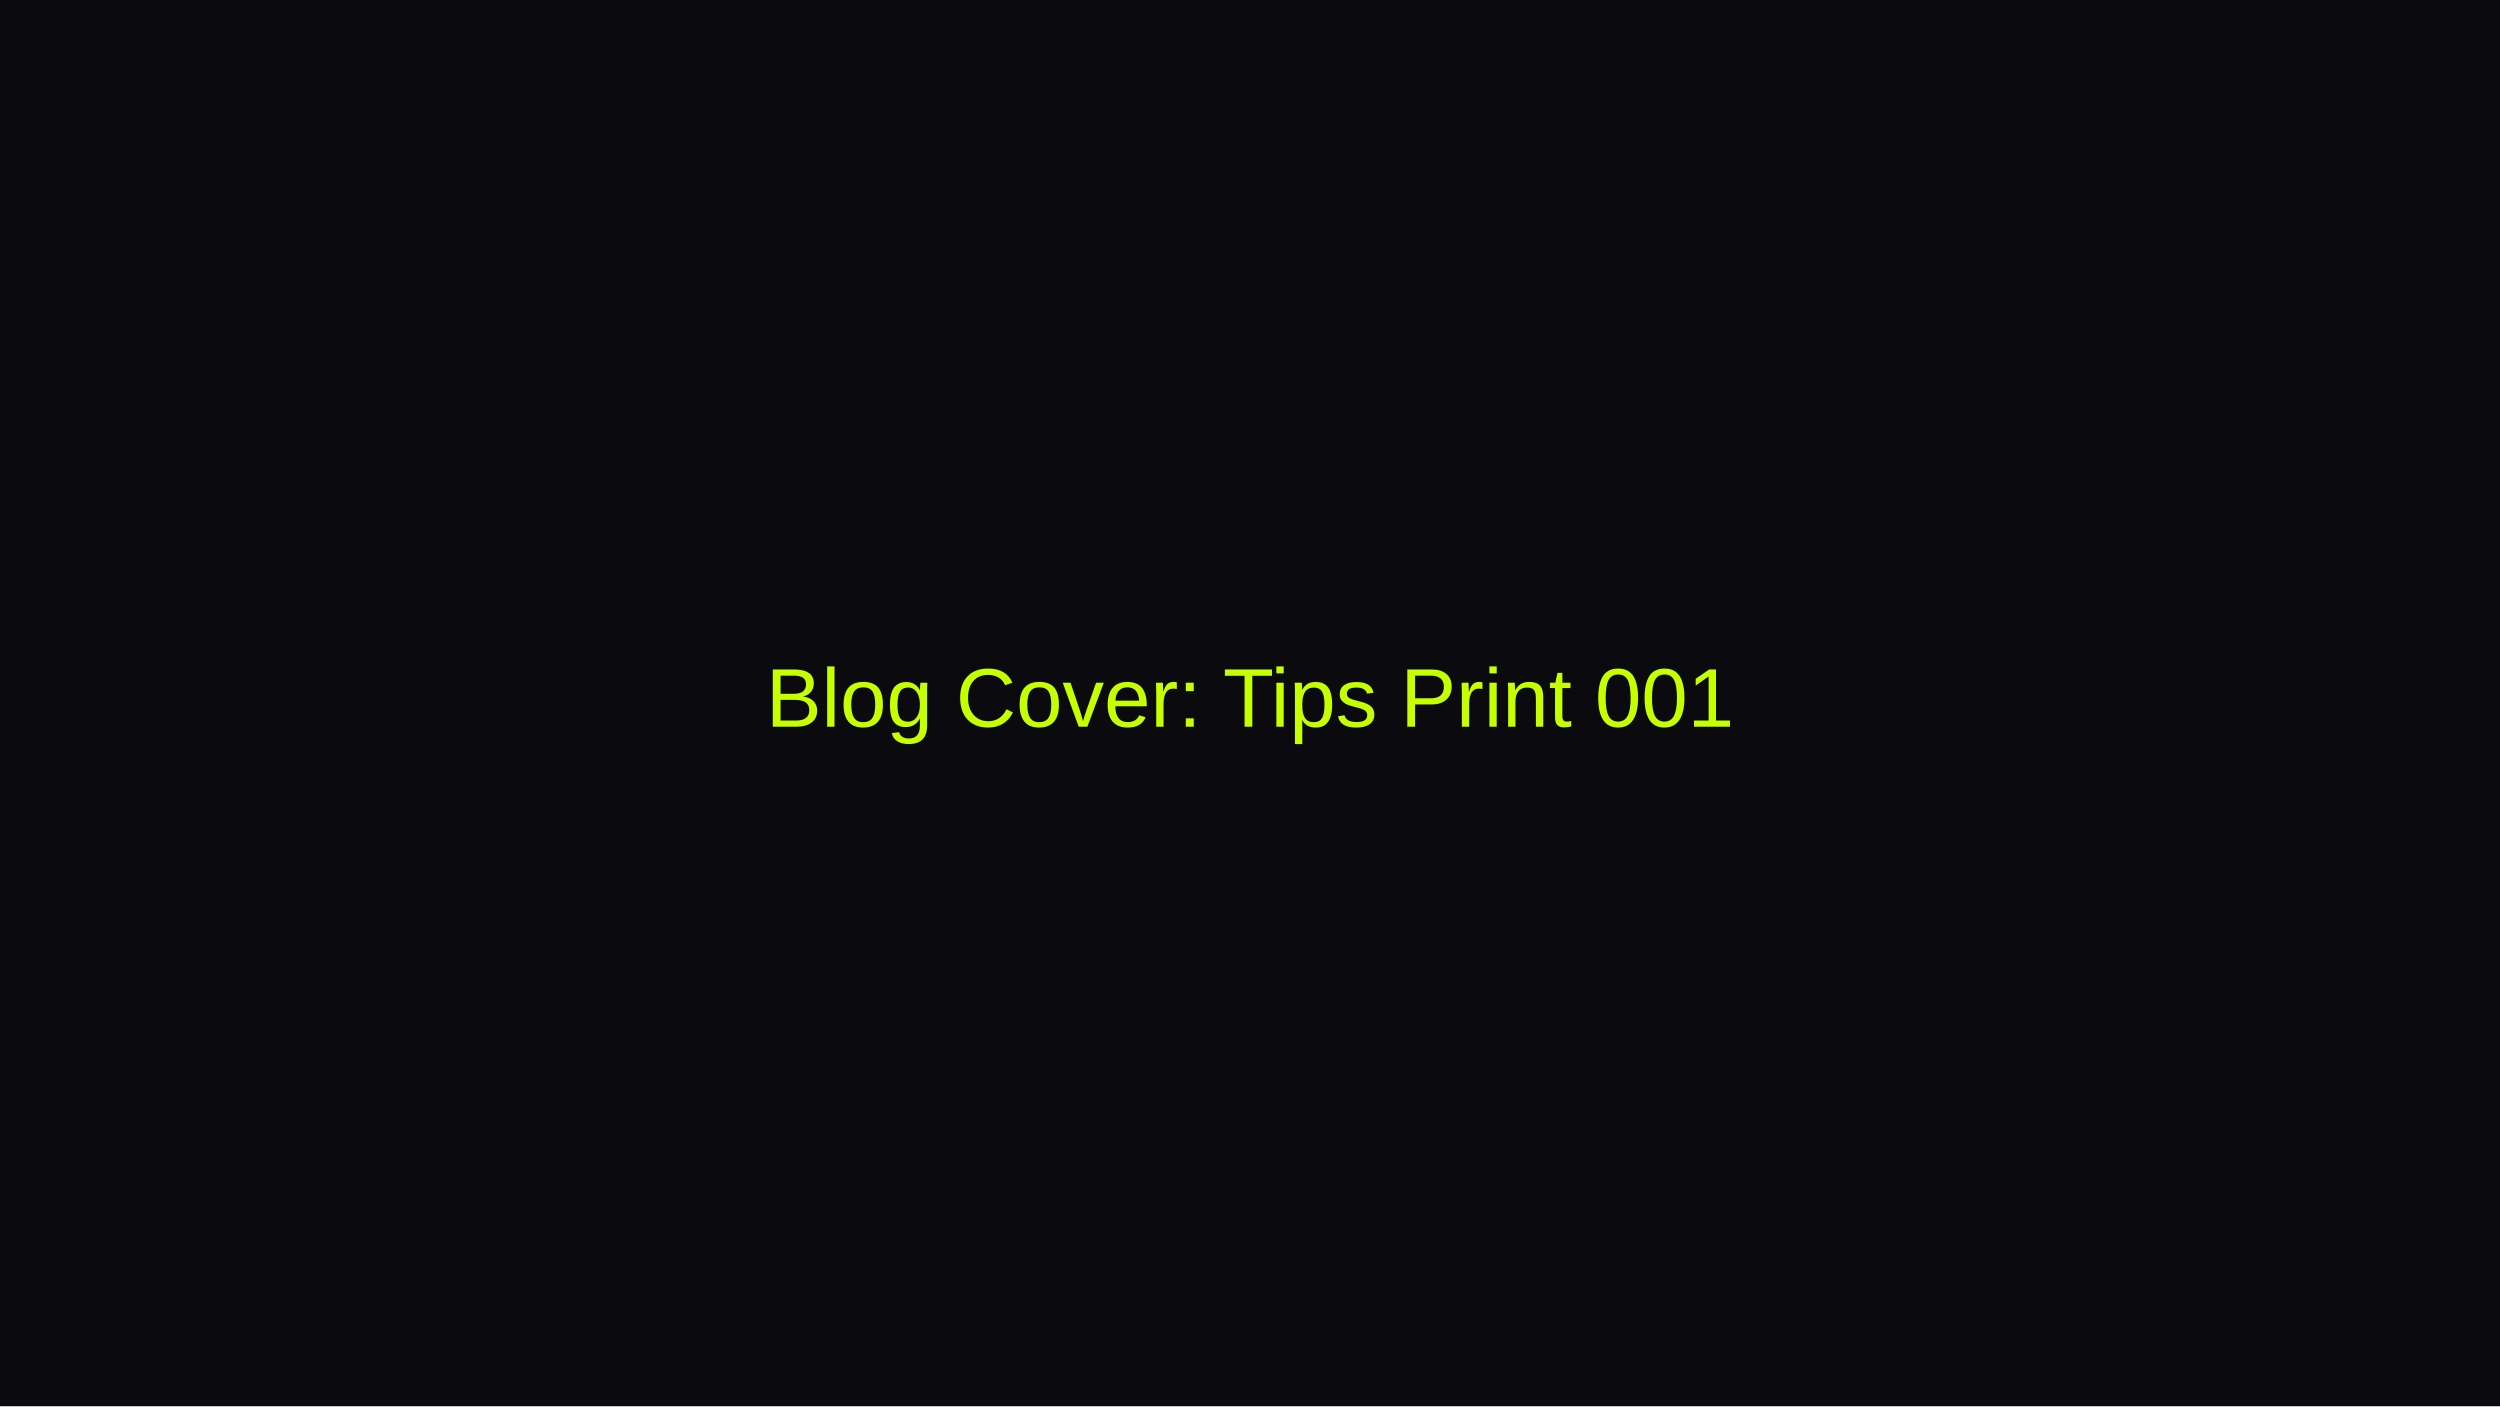
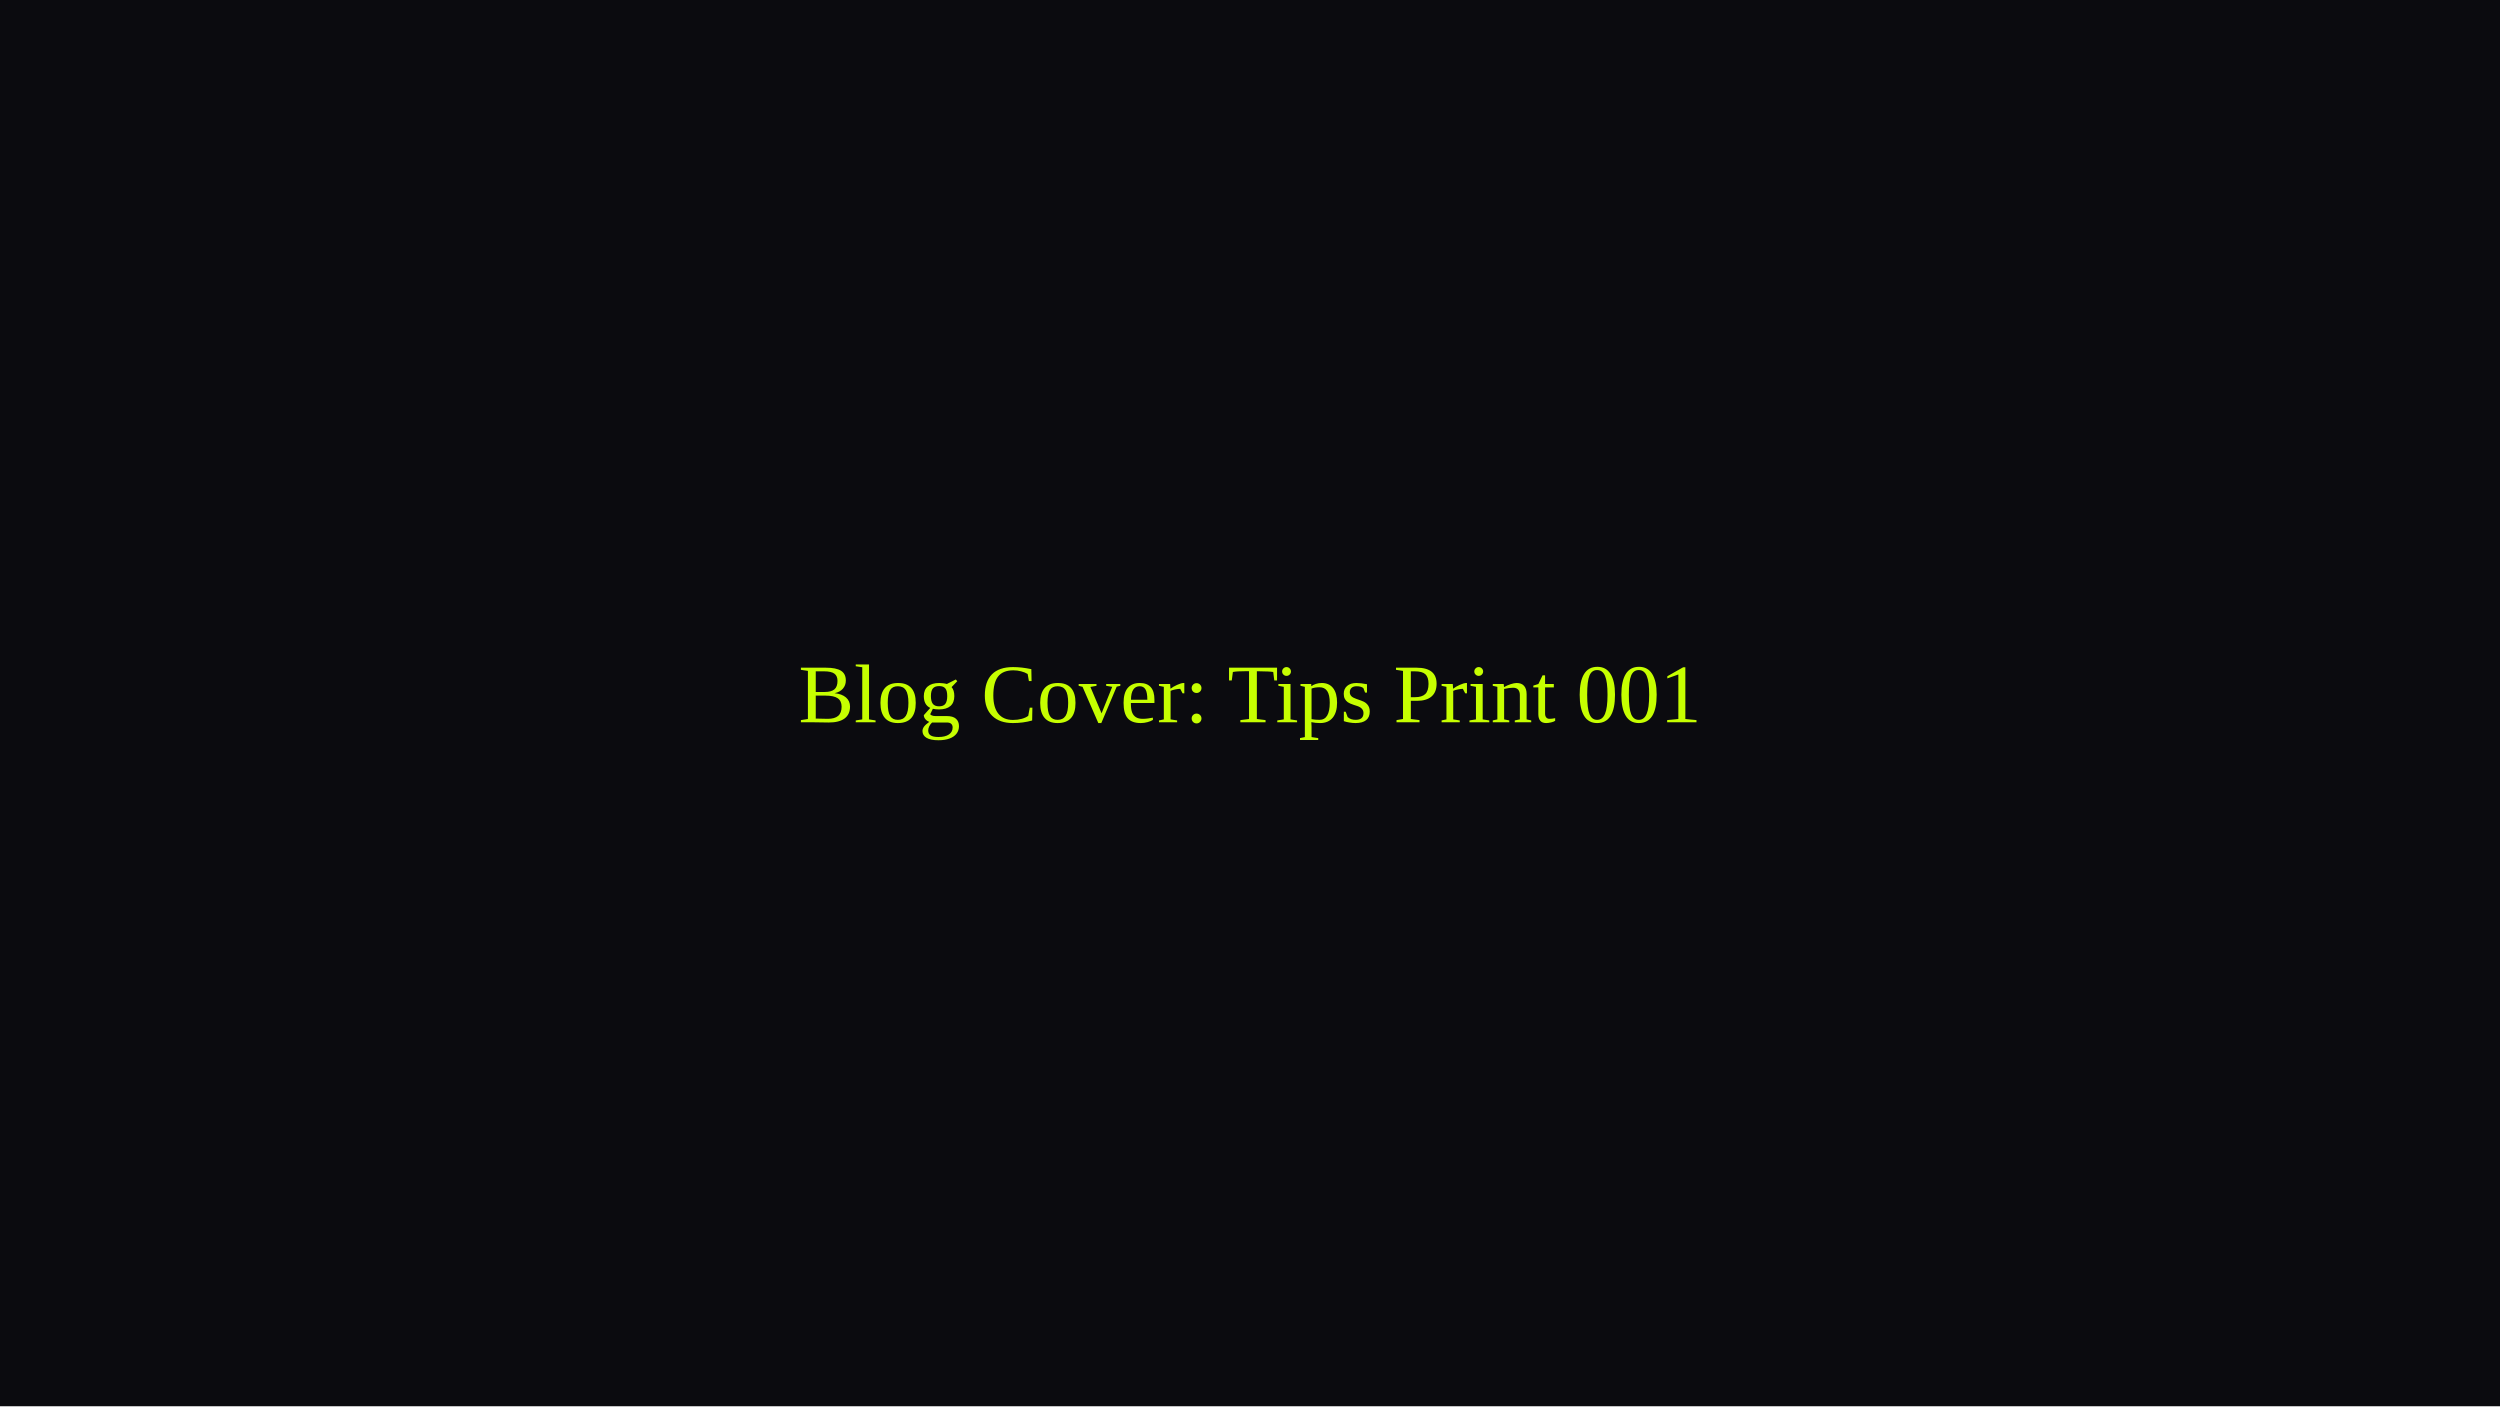
<svg xmlns="http://www.w3.org/2000/svg" width="1200" height="675">
  <rect width="100%" height="100%" fill="#0b0b0f" />
-   <text x="50%" y="50%" dominant-baseline="middle" text-anchor="middle" font-family="Arial, Helvetica, sans-serif" font-size="40" fill="#c6ff00">Blog Cover: Tips Print 001</text>
+   <text x="50%" y="50%" dominant-baseline="middle" text-anchor="middle" fill="#c6ff00" font-size="40">Blog Cover: Tips Print 001</text>
</svg>
